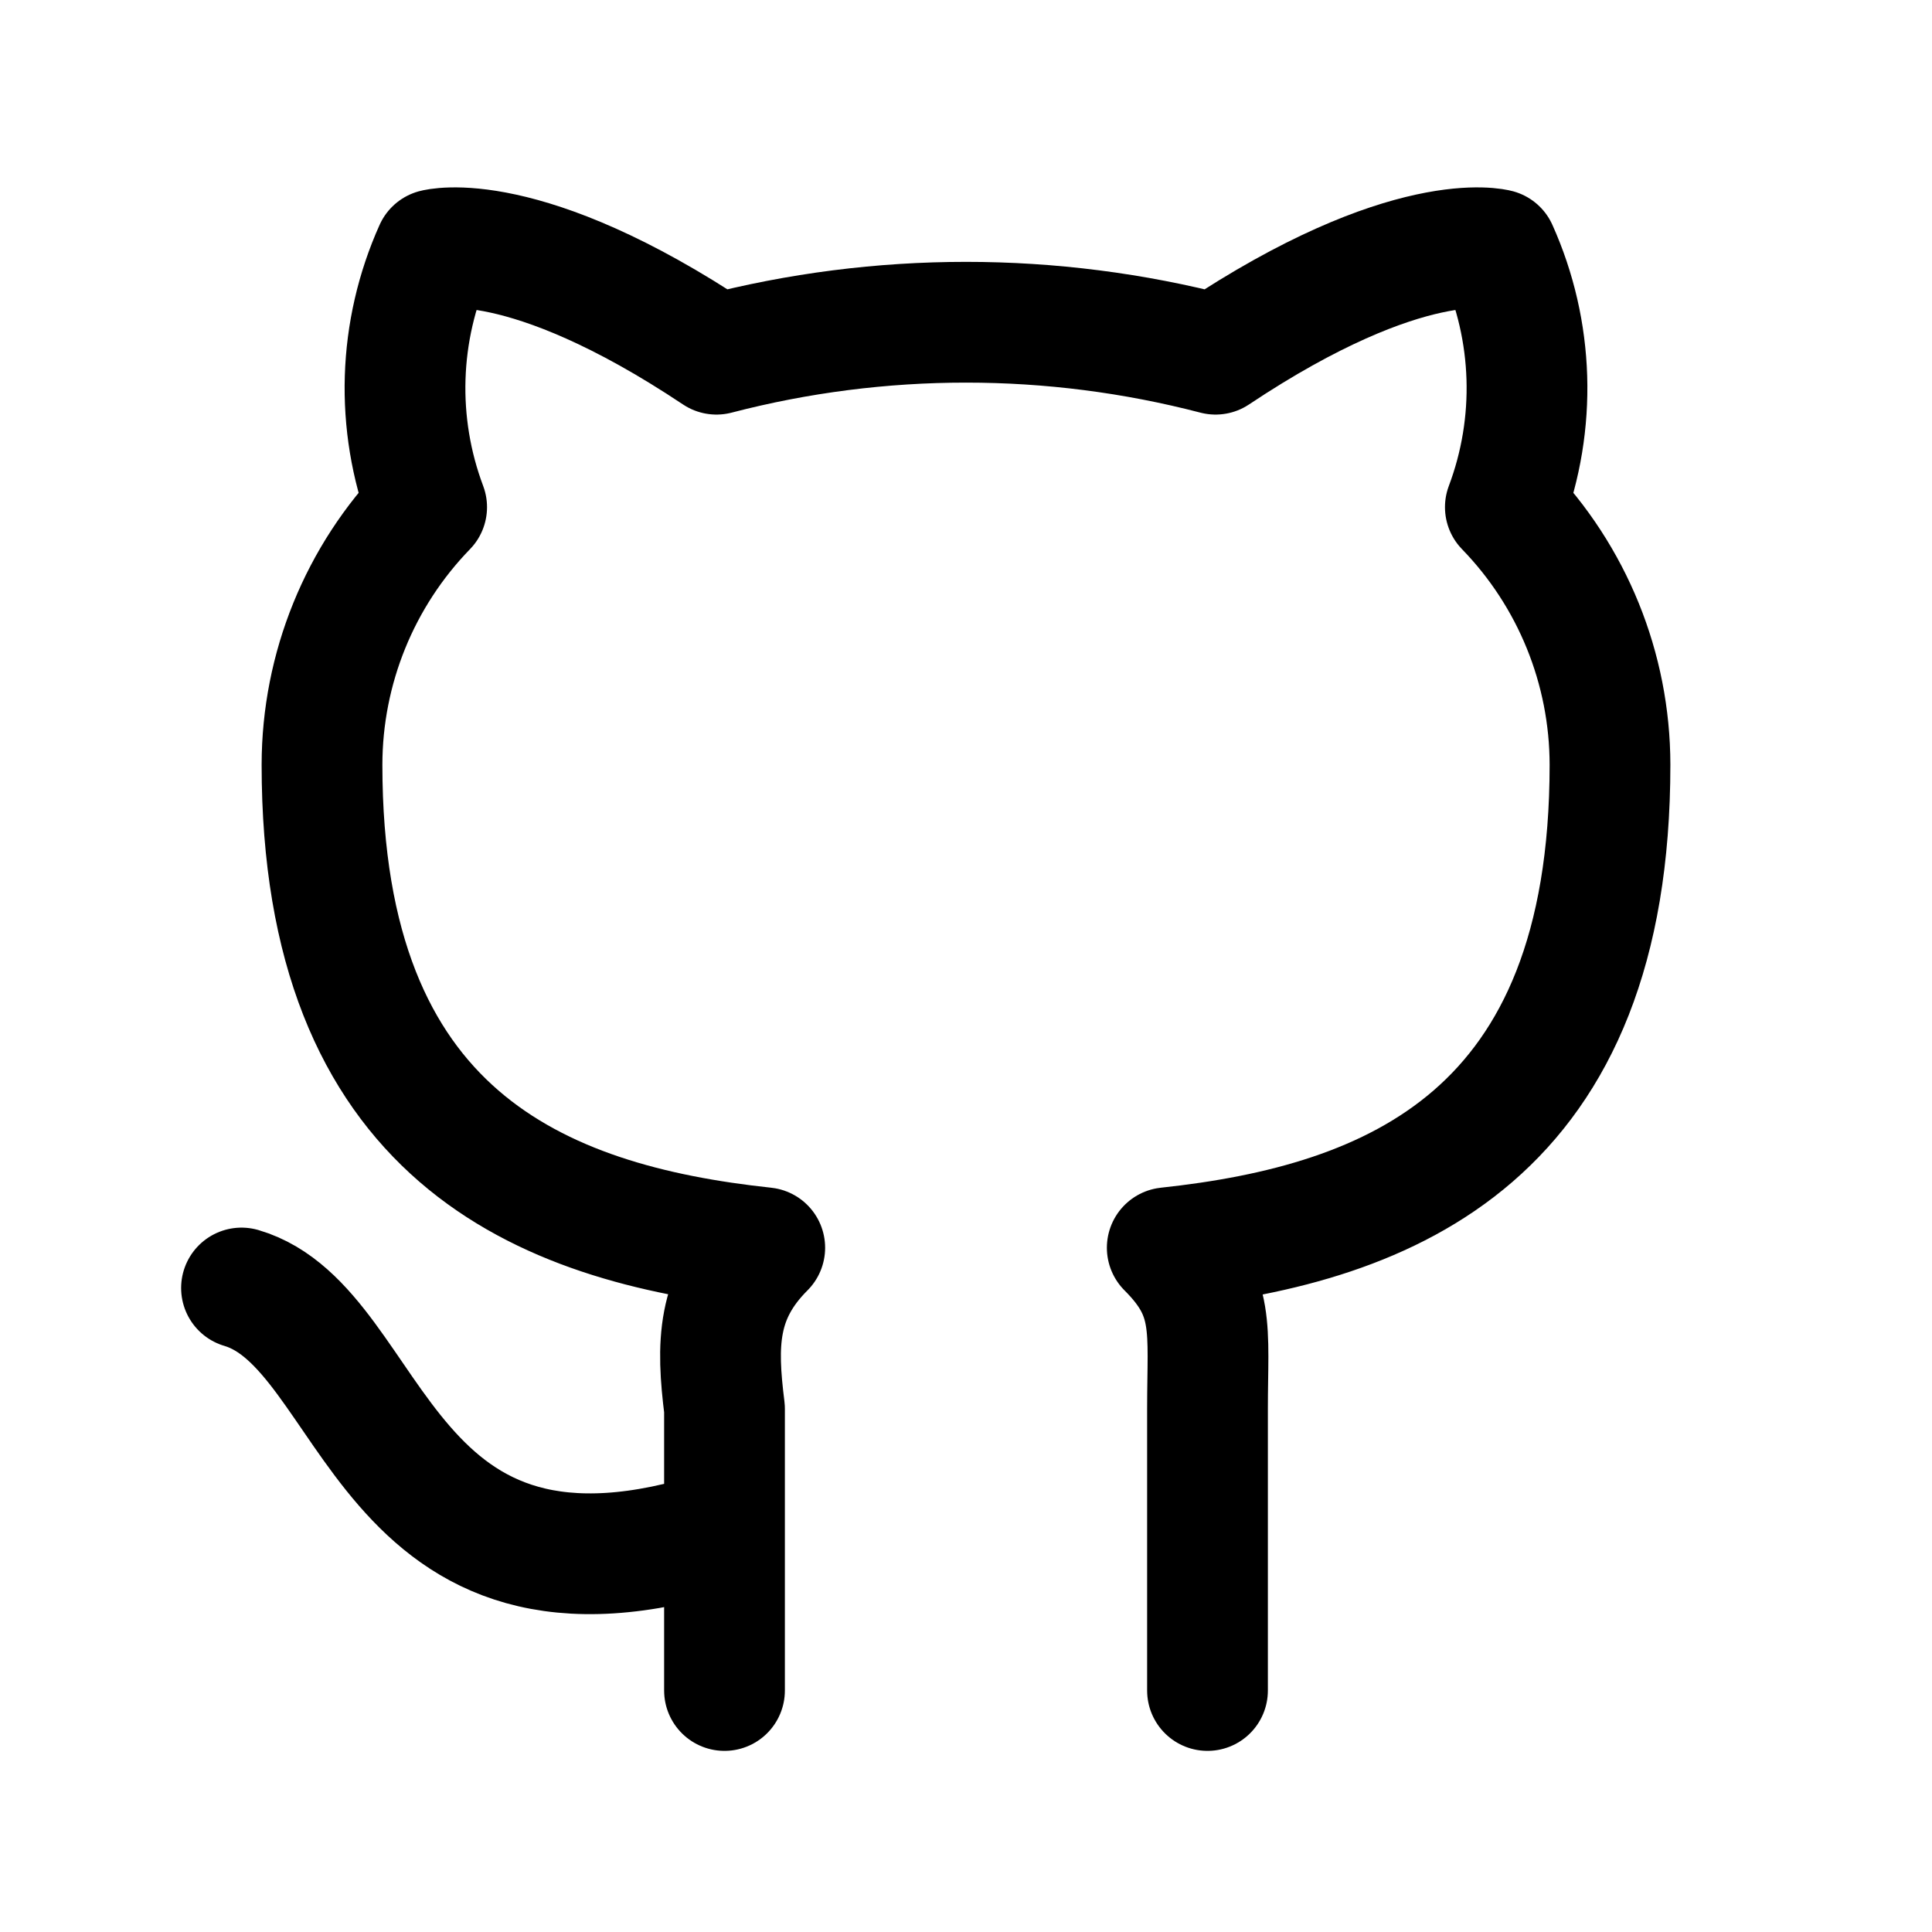
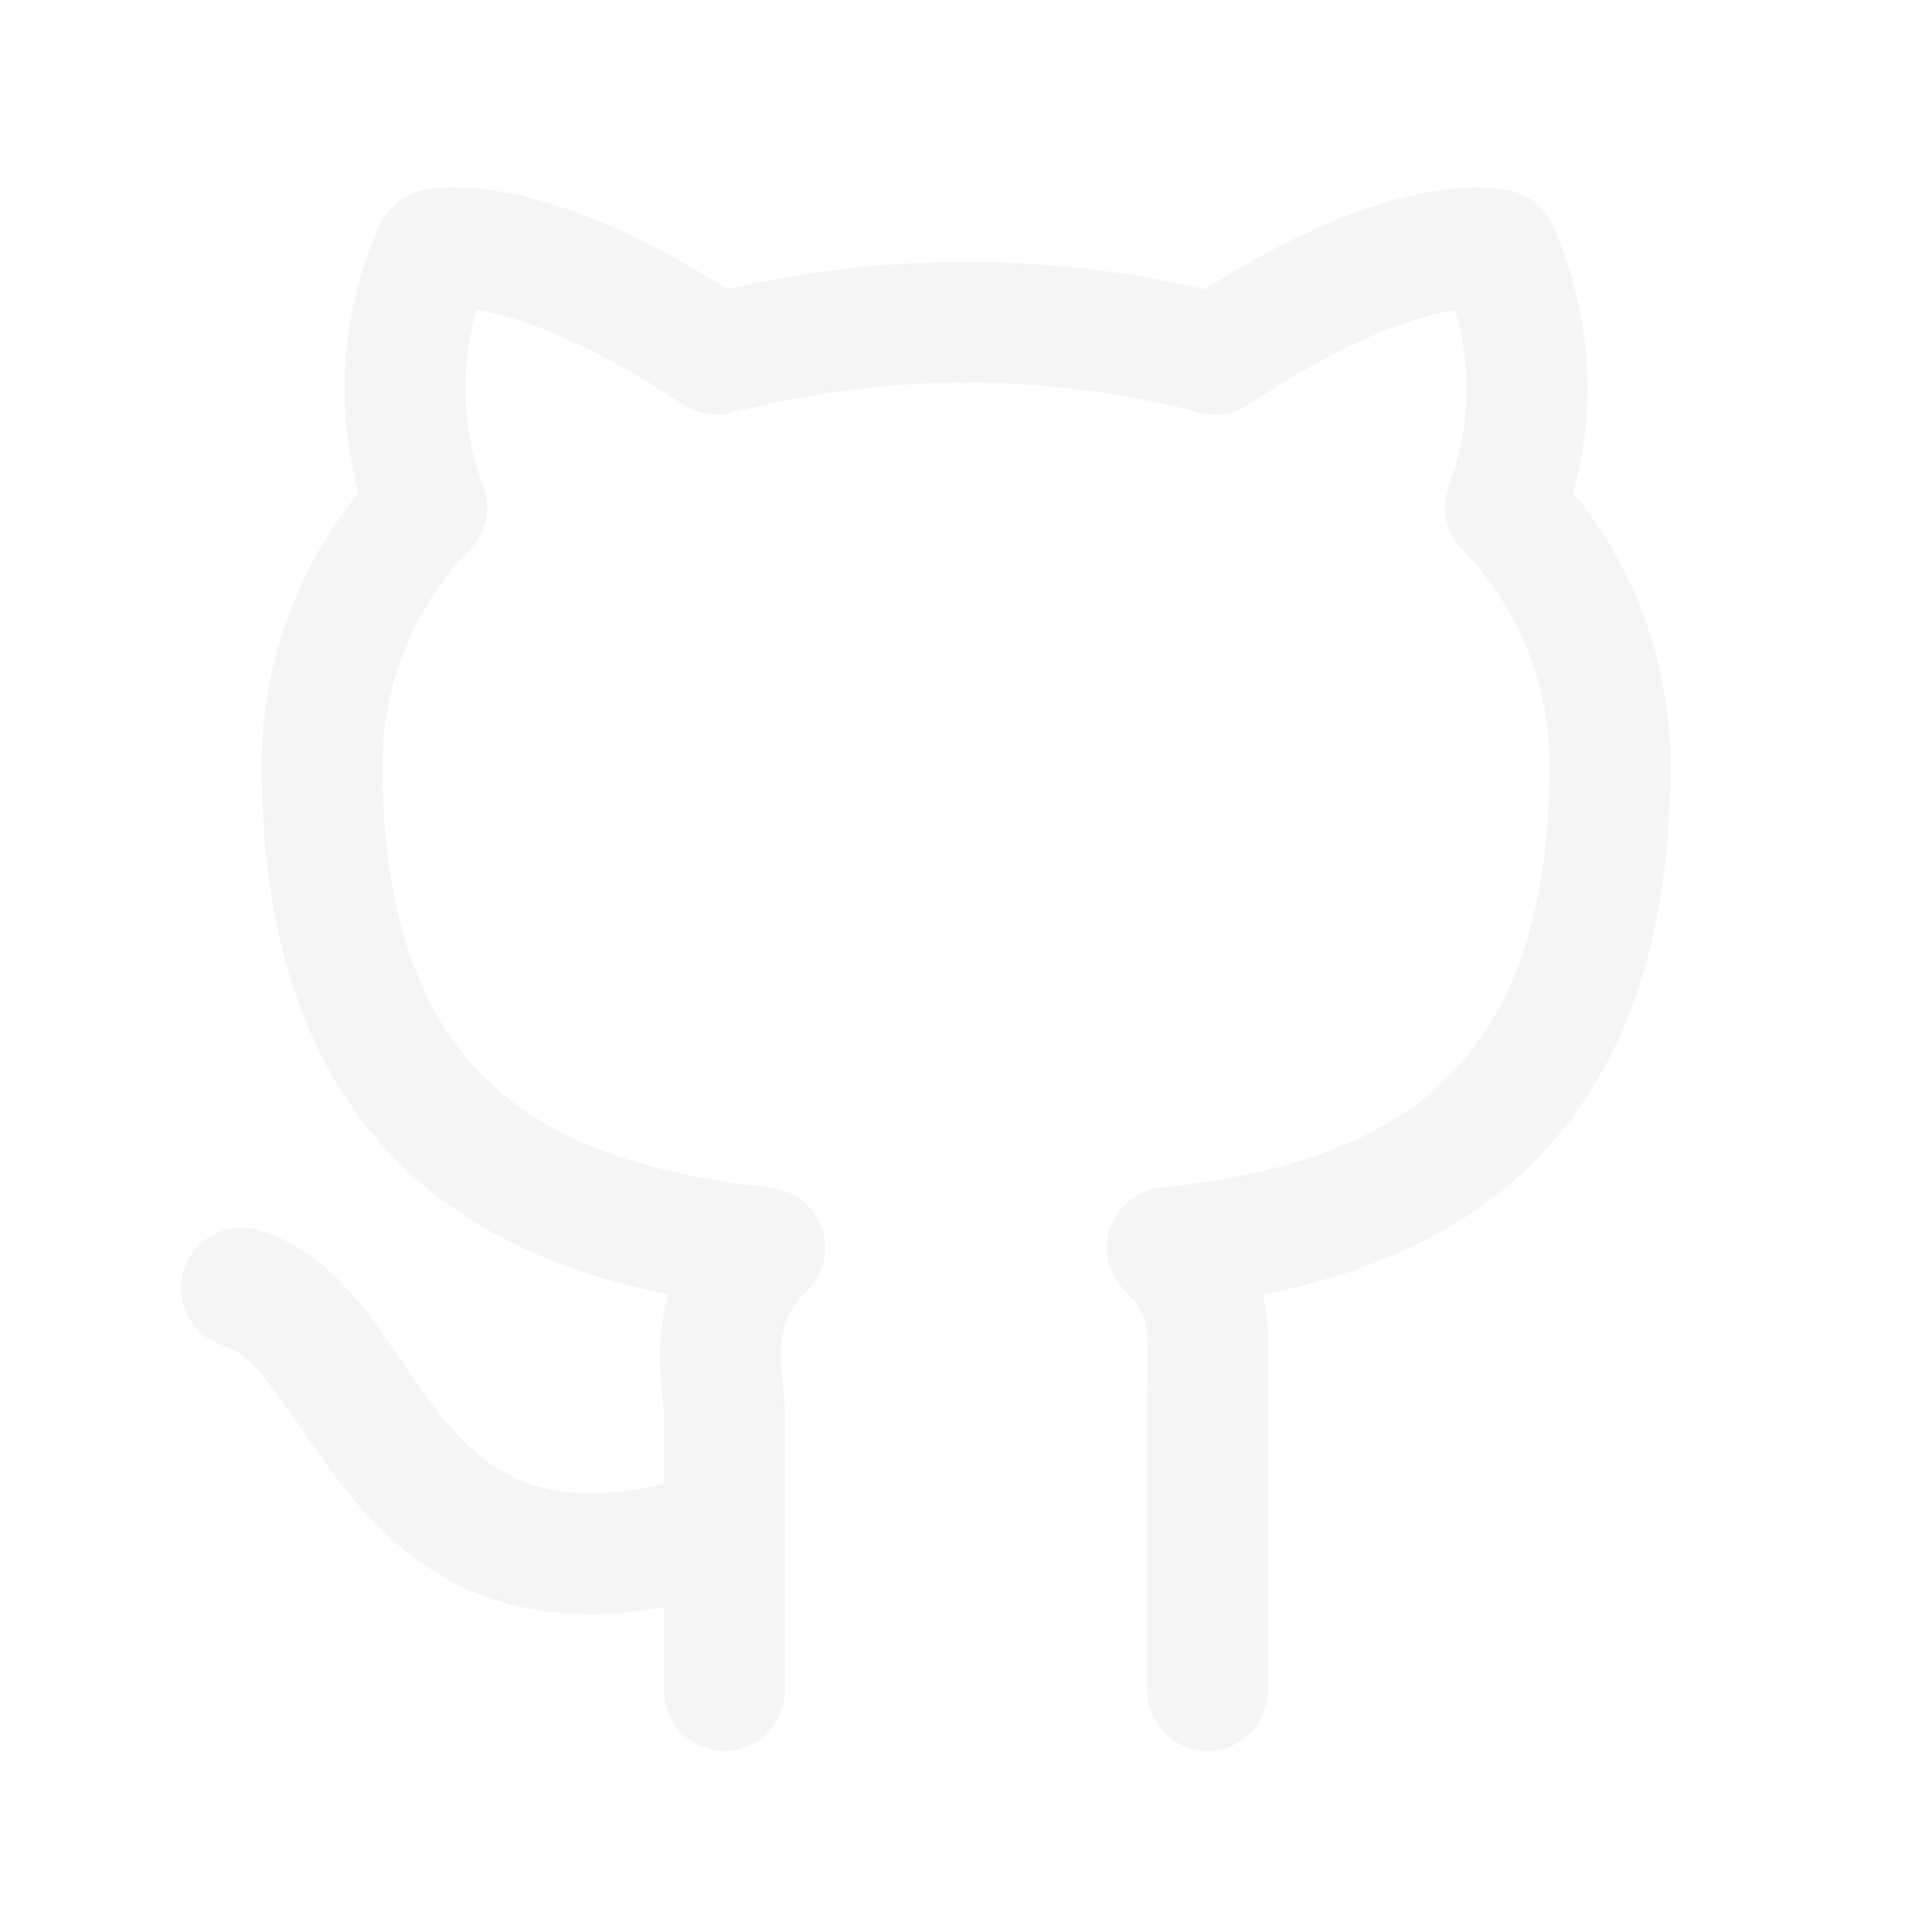
- <svg xmlns="http://www.w3.org/2000/svg" class="icon icon-tabler icon-tabler-brand-github" width="24" height="24" viewBox="0 0 24 24" stroke-width="1.5" stroke="currentColor" fill="none" stroke-linecap="round" stroke-linejoin="round">
+ <svg xmlns="http://www.w3.org/2000/svg" class="icon icon-tabler icon-tabler-brand-github" width="24" height="24" viewBox="0 0 24 24" stroke-width="1.5" stroke="#f5f5f5" fill="none" stroke-linecap="round" stroke-linejoin="round">
  <path stroke="none" d="M0 0h24v24H0z" fill="none" />
  <path d="M9 19c-4.3 1.4 -4.3 -2.5 -6 -3m12 5v-3.5c0 -1 .1 -1.4 -.5 -2c2.8 -.3 5.5 -1.4 5.5 -6a4.6 4.6 0 0 0 -1.3 -3.2a4.2 4.2 0 0 0 -.1 -3.2s-1.1 -.3 -3.5 1.3a12.3 12.3 0 0 0 -6.2 0c-2.4 -1.6 -3.5 -1.3 -3.5 -1.3a4.2 4.2 0 0 0 -.1 3.2a4.6 4.6 0 0 0 -1.3 3.2c0 4.6 2.7 5.7 5.5 6c-.6 .6 -.6 1.2 -.5 2v3.5" />
</svg>
